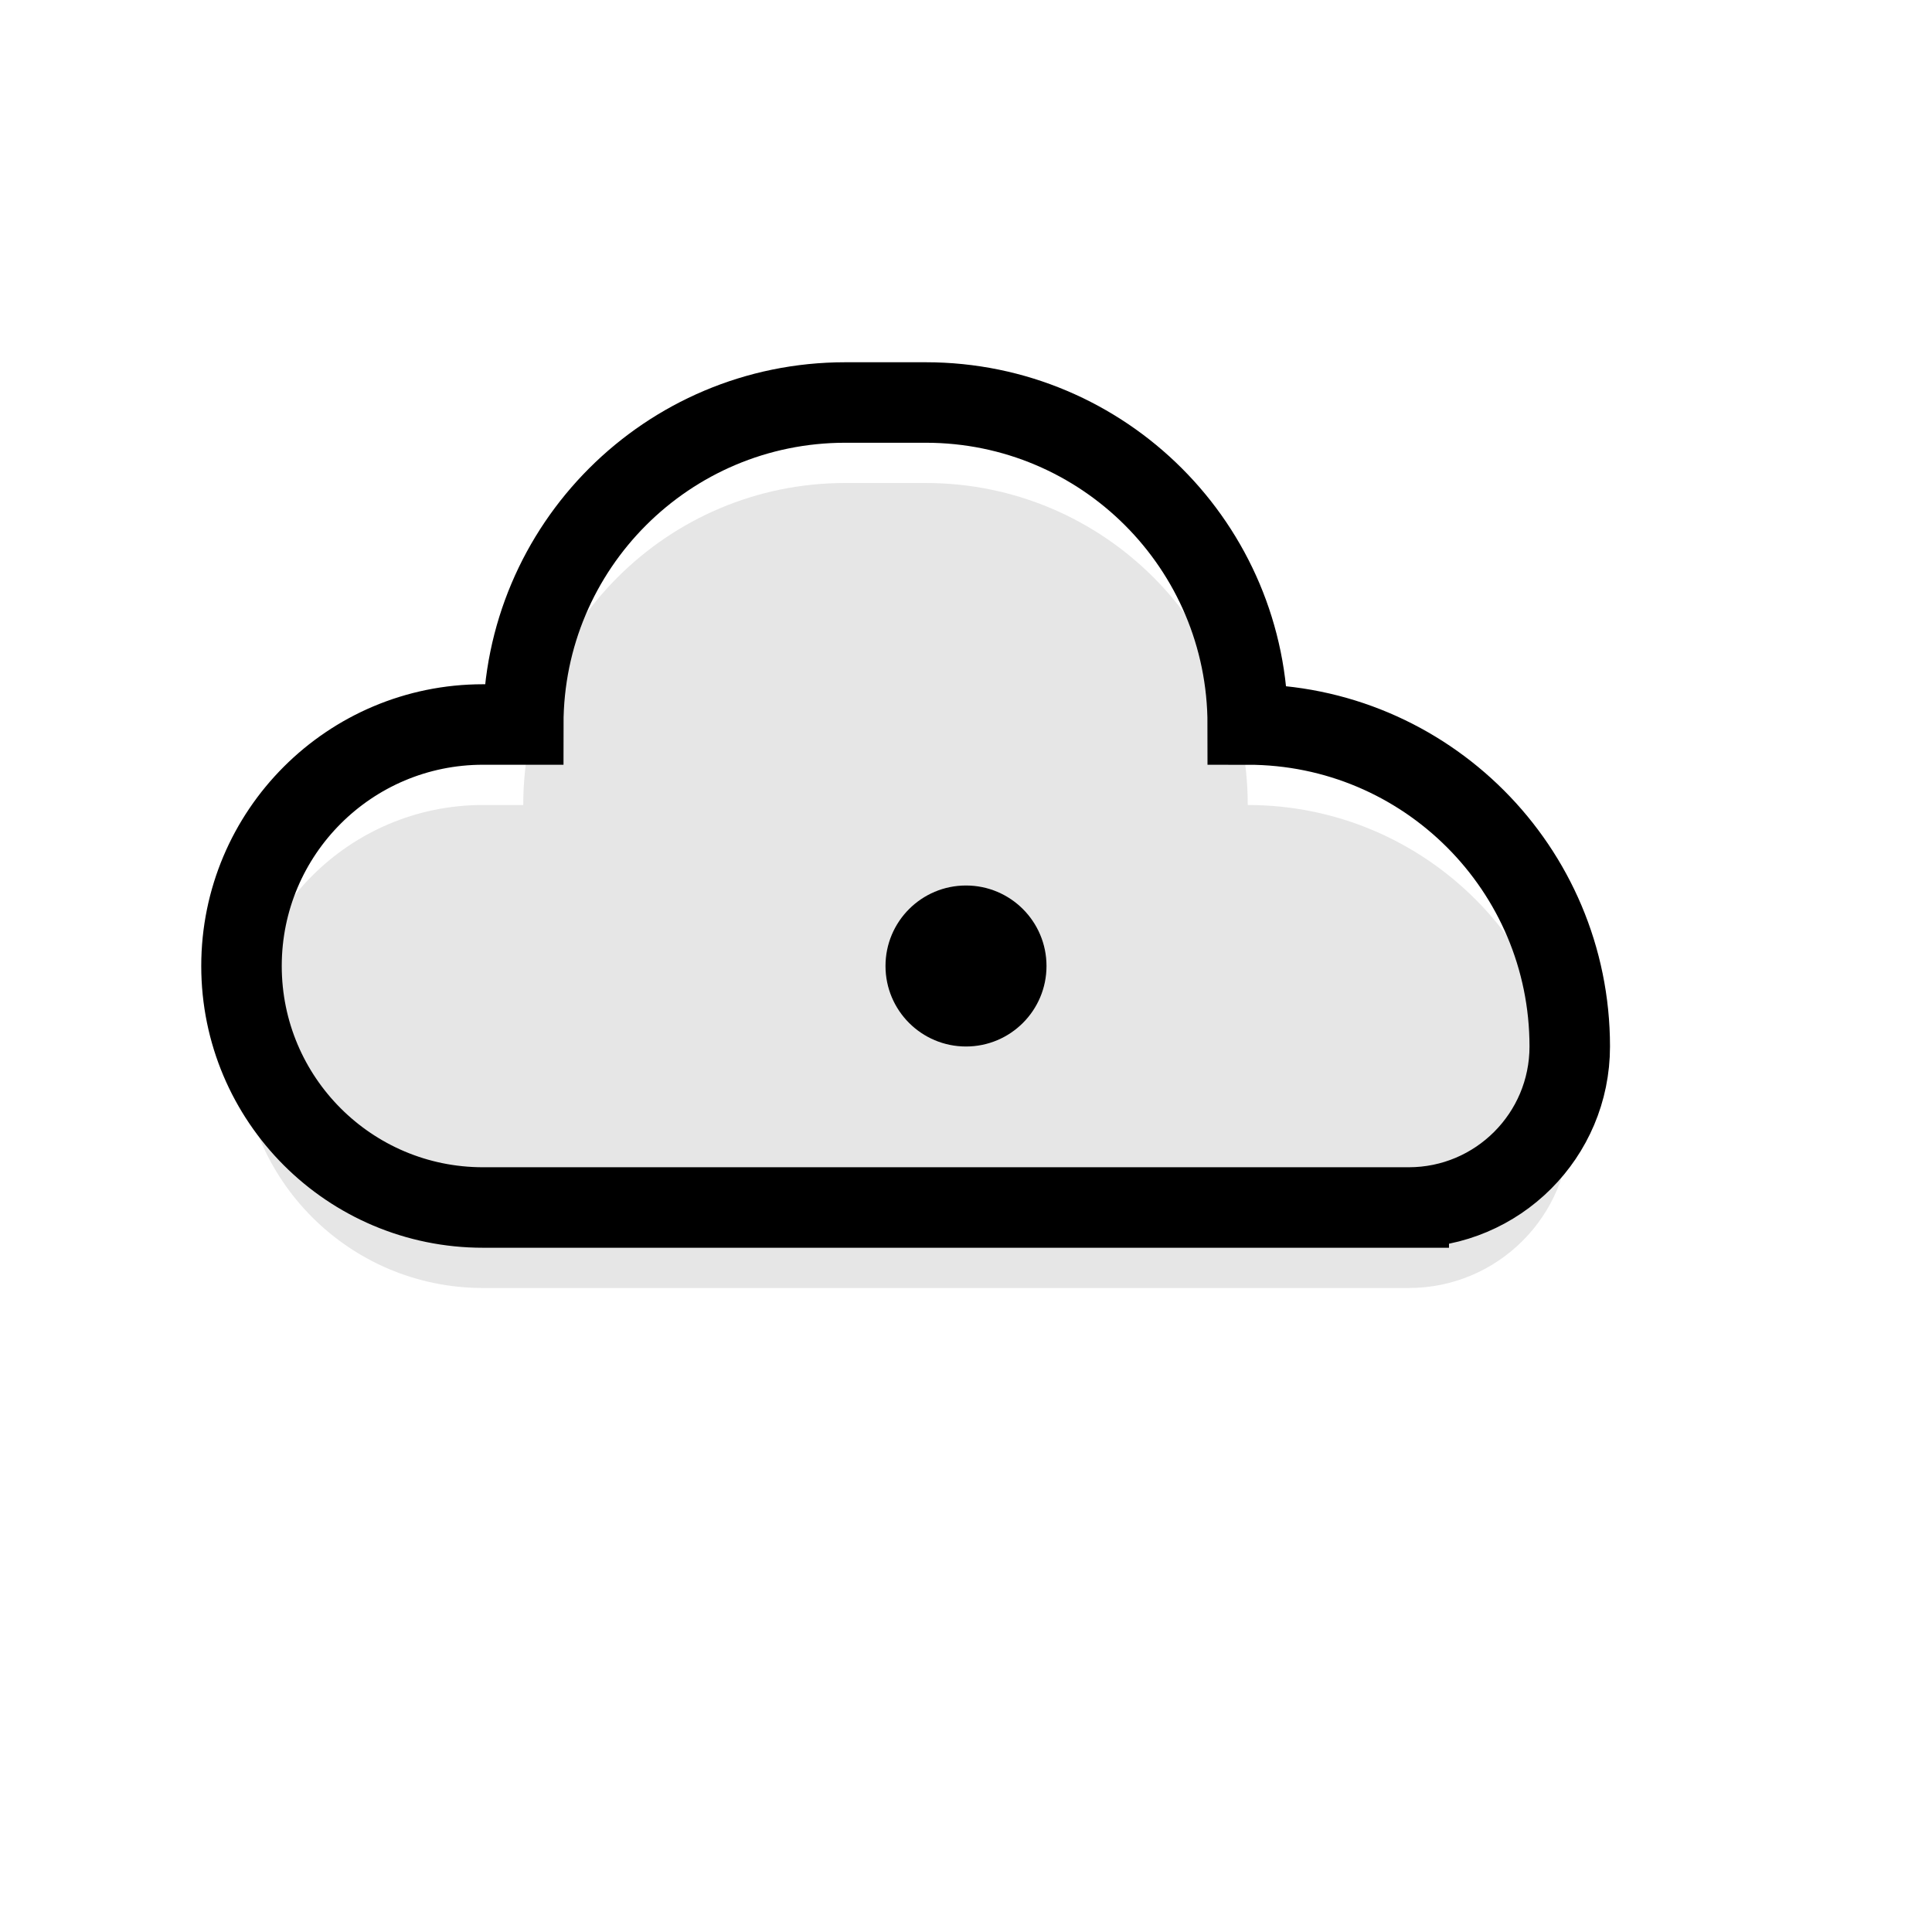
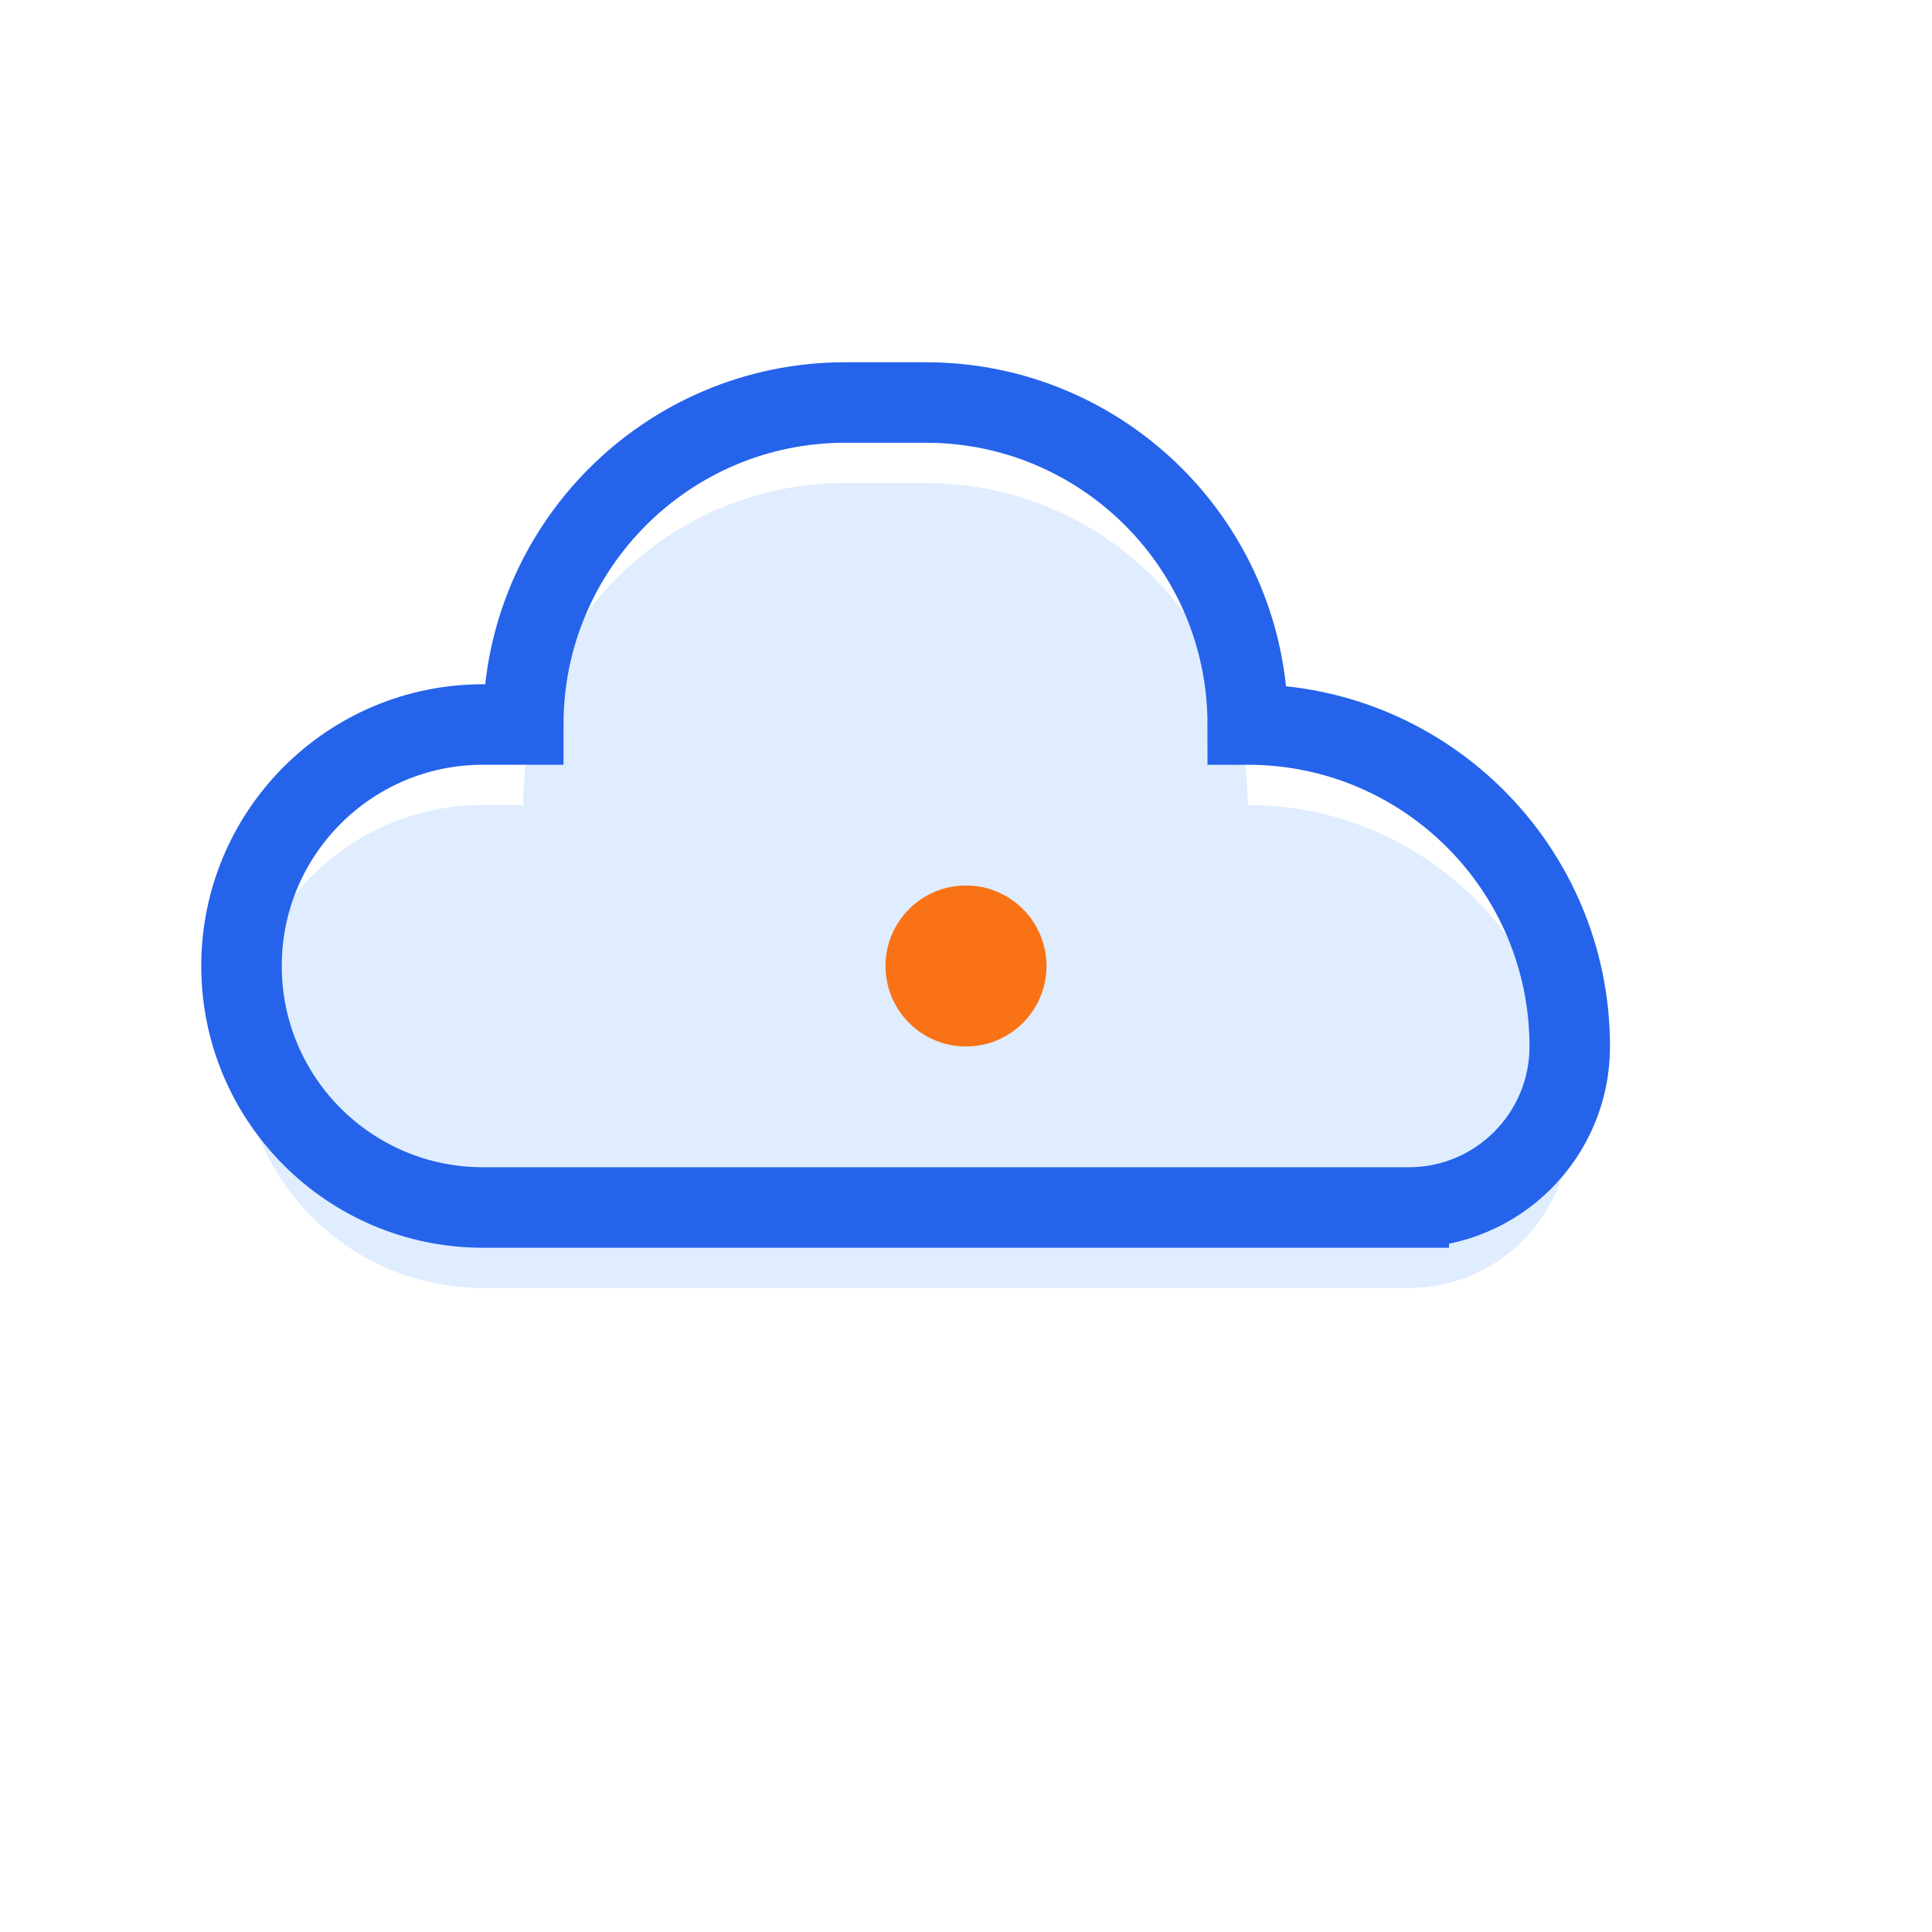
<svg xmlns="http://www.w3.org/2000/svg" width="48" height="48" viewBox="0 0 48 48" fill="none">
-   <path d="M36 32H12C8.686 32 6 29.314 6 26V26C6 22.686 8.686 20 12 20H13C13 15.582 16.582 12 21 12H23C27.418 12 31 15.582 31 20V20C35.418 20 39 23.582 39 28V28C39 30.209 37.209 32 35 32H36Z" fill="currentColor" opacity="0.1" />
-   <path d="M36 30H12C8.686 30 6 27.314 6 24V24C6 20.686 8.686 18 12 18H13C13 13.582 16.582 10 21 10H23C27.418 10 31 13.582 31 18V18C35.418 18 39 21.582 39 26V26C39 28.209 37.209 30 35 30H36Z" stroke="currentColor" stroke-width="2" fill="none" />
-   <circle cx="24" cy="24" r="2" fill="currentColor" />
+   <path d="M36 32H12C8.686 32 6 29.314 6 26V26C6 22.686 8.686 20 12 20H13C13 15.582 16.582 12 21 12H23C27.418 12 31 15.582 31 20V20C35.418 20 39 23.582 39 28V28C39 30.209 37.209 32 35 32H36Z" fill="#60a5fa" opacity="0.2" />
+   <path d="M36 30H12C8.686 30 6 27.314 6 24V24C6 20.686 8.686 18 12 18H13C13 13.582 16.582 10 21 10H23C27.418 10 31 13.582 31 18V18C35.418 18 39 21.582 39 26V26C39 28.209 37.209 30 35 30H36Z" stroke="#2563eb" stroke-width="2" fill="none" />
+   <circle cx="24" cy="24" r="2" fill="#f97316" />
</svg>
